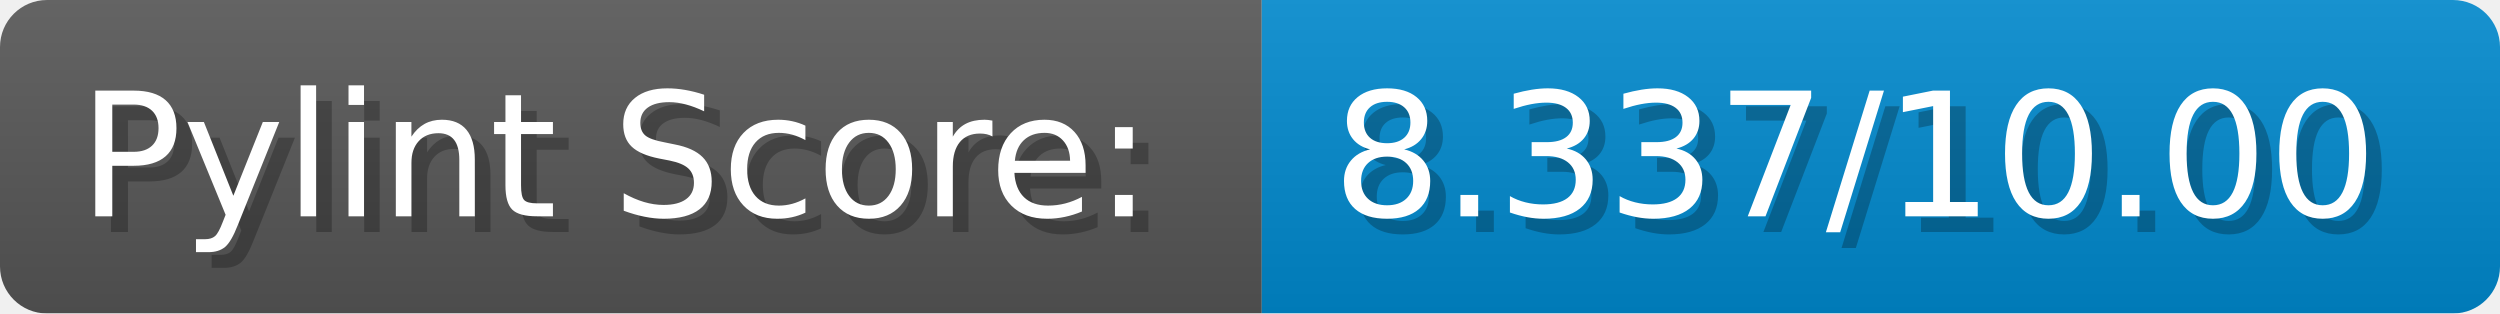
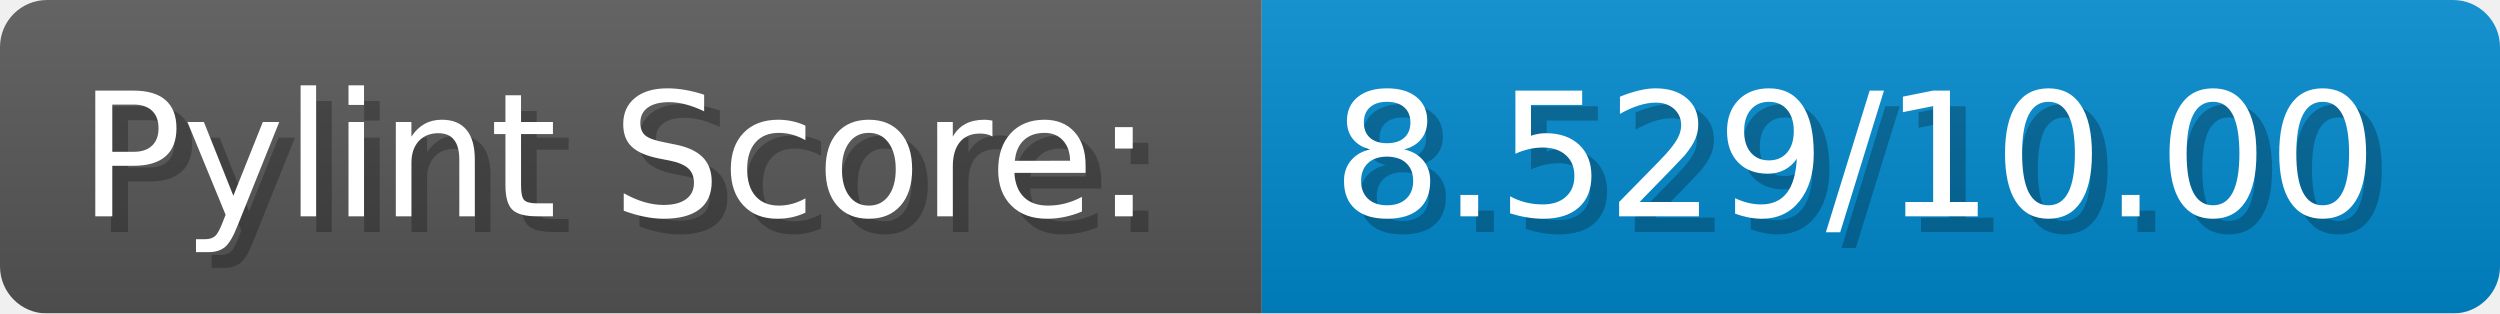
- <svg xmlns="http://www.w3.org/2000/svg" width="239.25" height="30" viewBox="0 0 1595 200" role="img" aria-label="Pylint Score:: 8.337/10.00">
+ <svg xmlns="http://www.w3.org/2000/svg" width="239.25" height="30" viewBox="0 0 1595 200" role="img" aria-label="Pylint Score:: 8.529/10.00">
  <linearGradient id="a" x2="0" y2="100%">
    <stop offset="0" stop-opacity=".1" stop-color="#EEE" />
    <stop offset="1" stop-opacity=".1" />
  </linearGradient>
  <mask id="m">
    <rect width="1595" height="200" rx="30" fill="#FFF" />
  </mask>
  <g mask="url(#m)">
    <rect width="805" height="200" fill="#555" />
    <rect width="790" height="200" fill="#08C" x="805" />
    <rect width="1595" height="200" fill="url(#a)" />
  </g>
  <g aria-hidden="true" fill="#fff" text-anchor="start" font-family="Verdana,DejaVu Sans,sans-serif" font-size="110">
    <text x="60" y="148" textLength="705" fill="#000" opacity="0.25">Pylint Score:</text>
    <text x="50" y="138" textLength="705">Pylint Score:</text>
-     <text x="860" y="148" textLength="690" fill="#000" opacity="0.25">8.337/10.00</text>
-     <text x="850" y="138" textLength="690">8.337/10.00</text>
+     <text x="860" y="148" textLength="690" fill="#000" opacity="0.25">8.529/10.00</text>
+     <text x="850" y="138" textLength="690">8.529/10.00</text>
  </g>
</svg>
